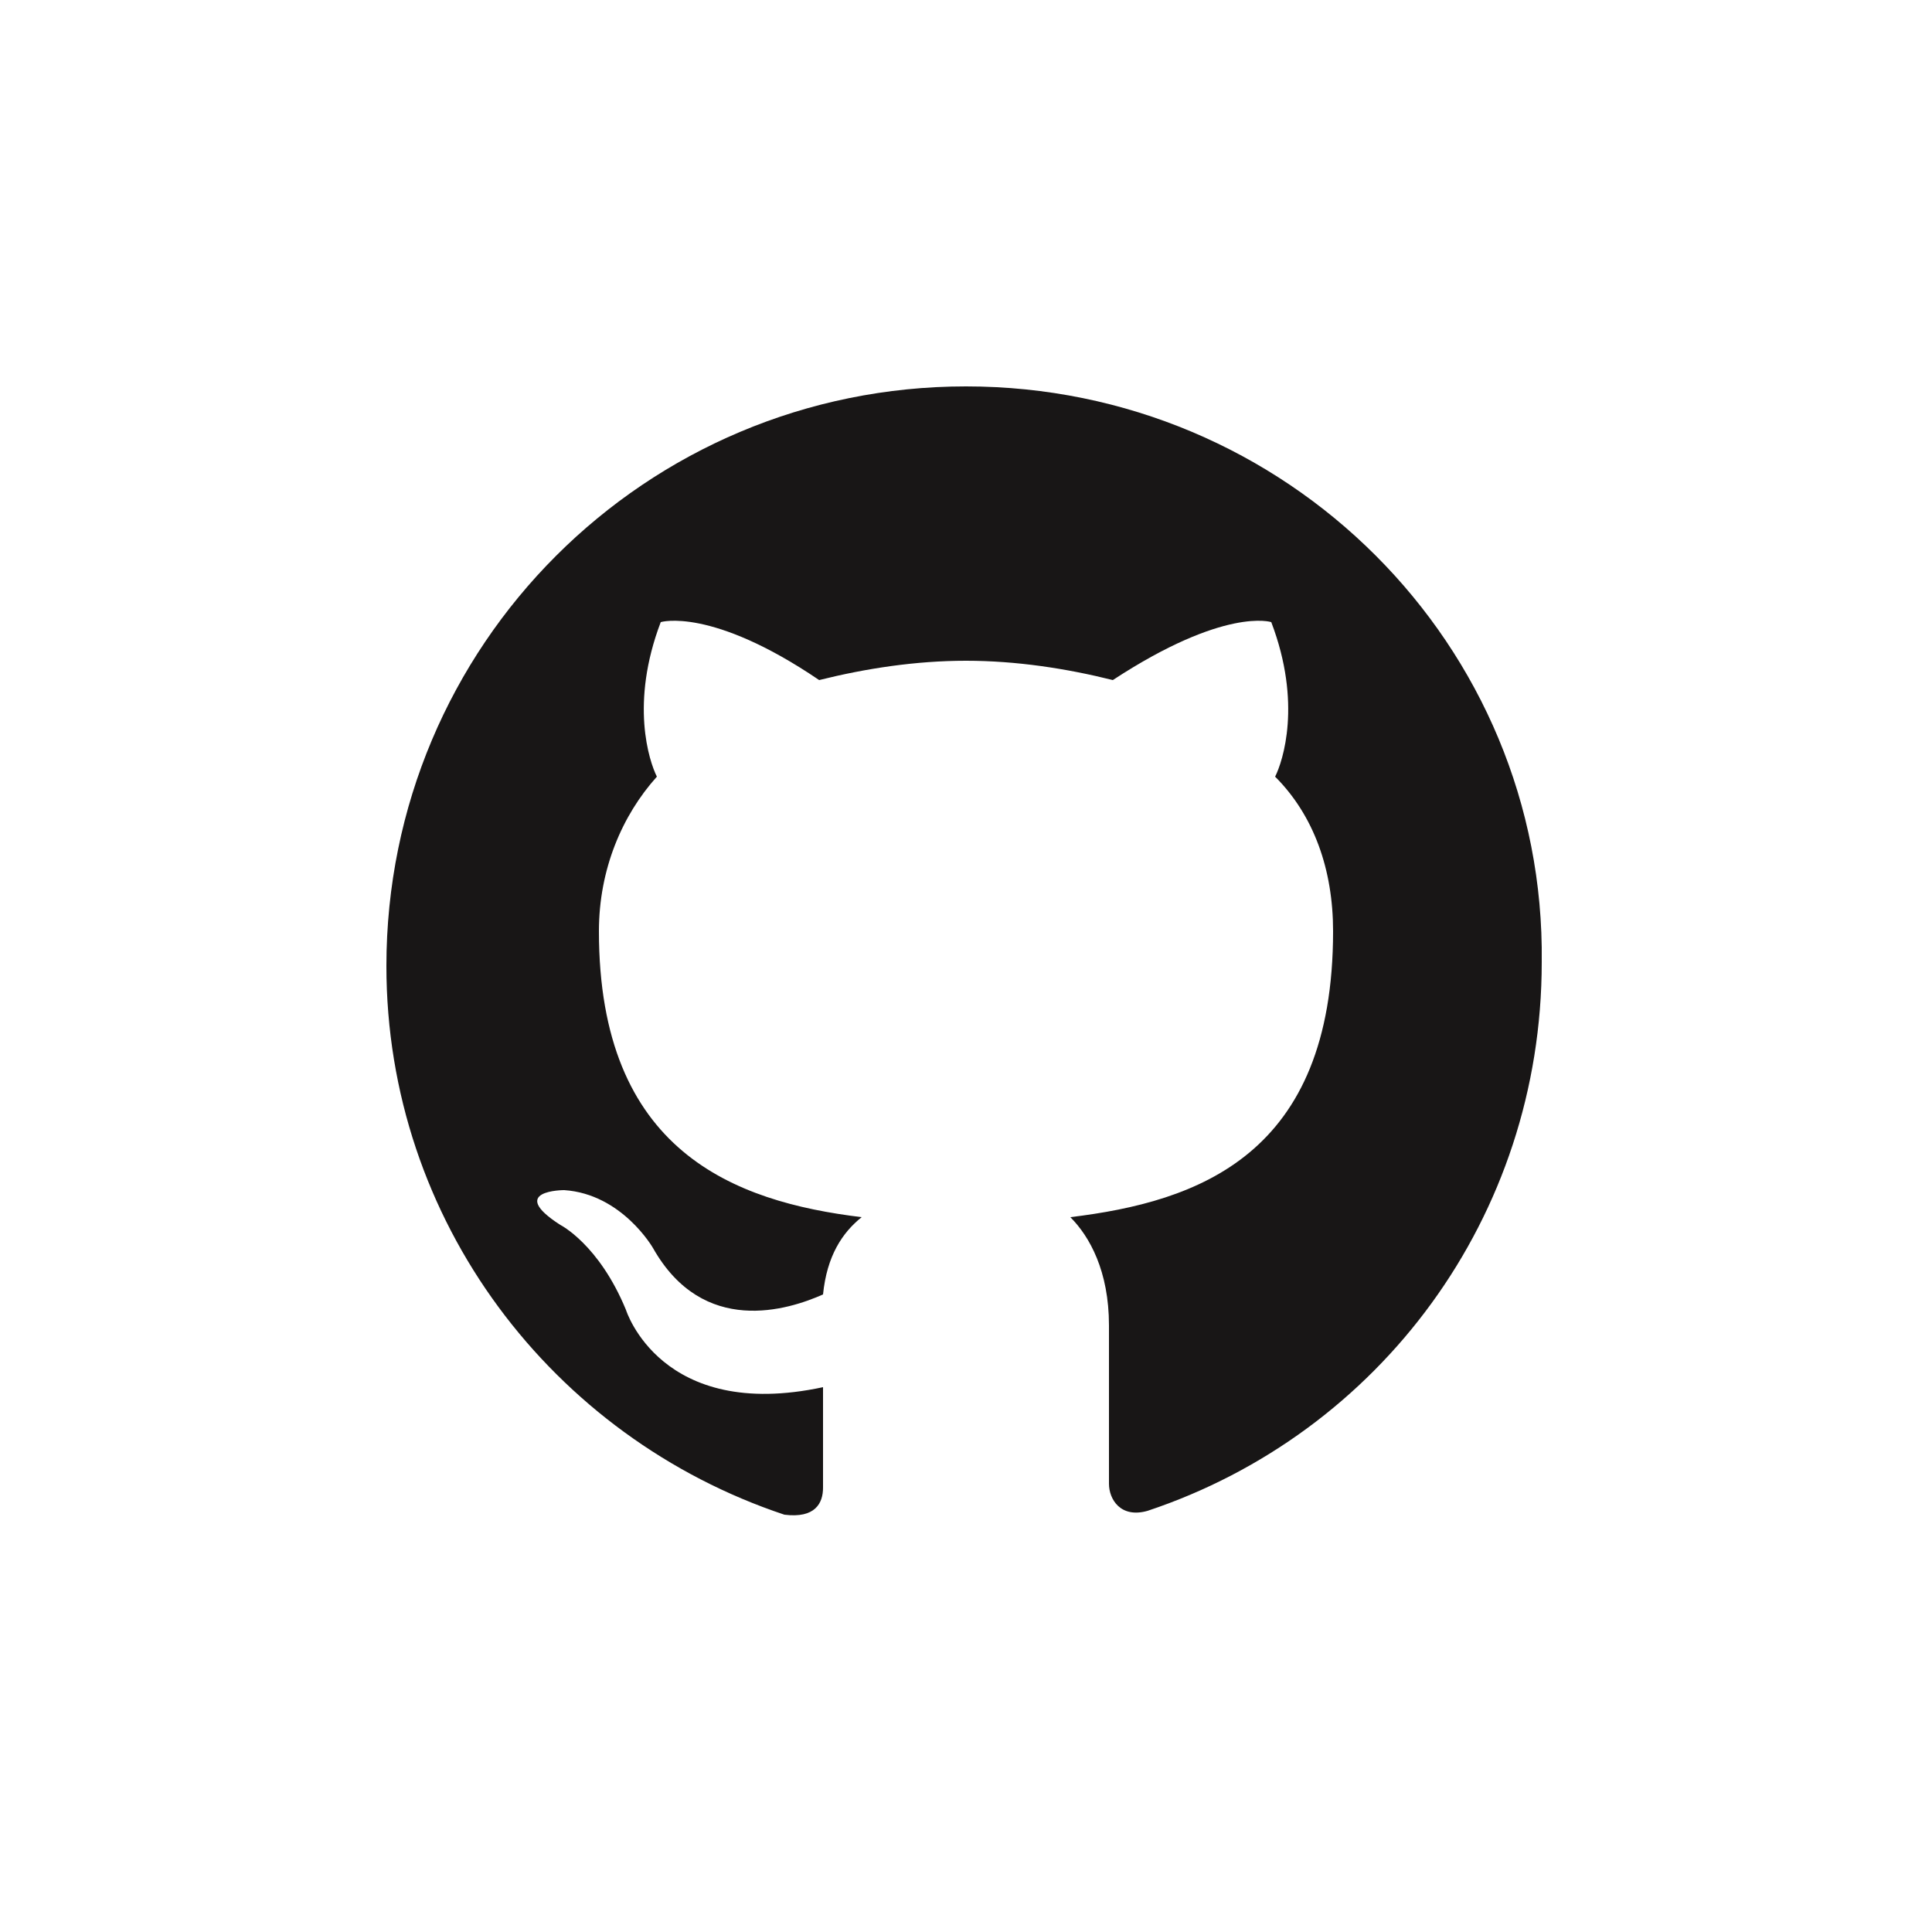
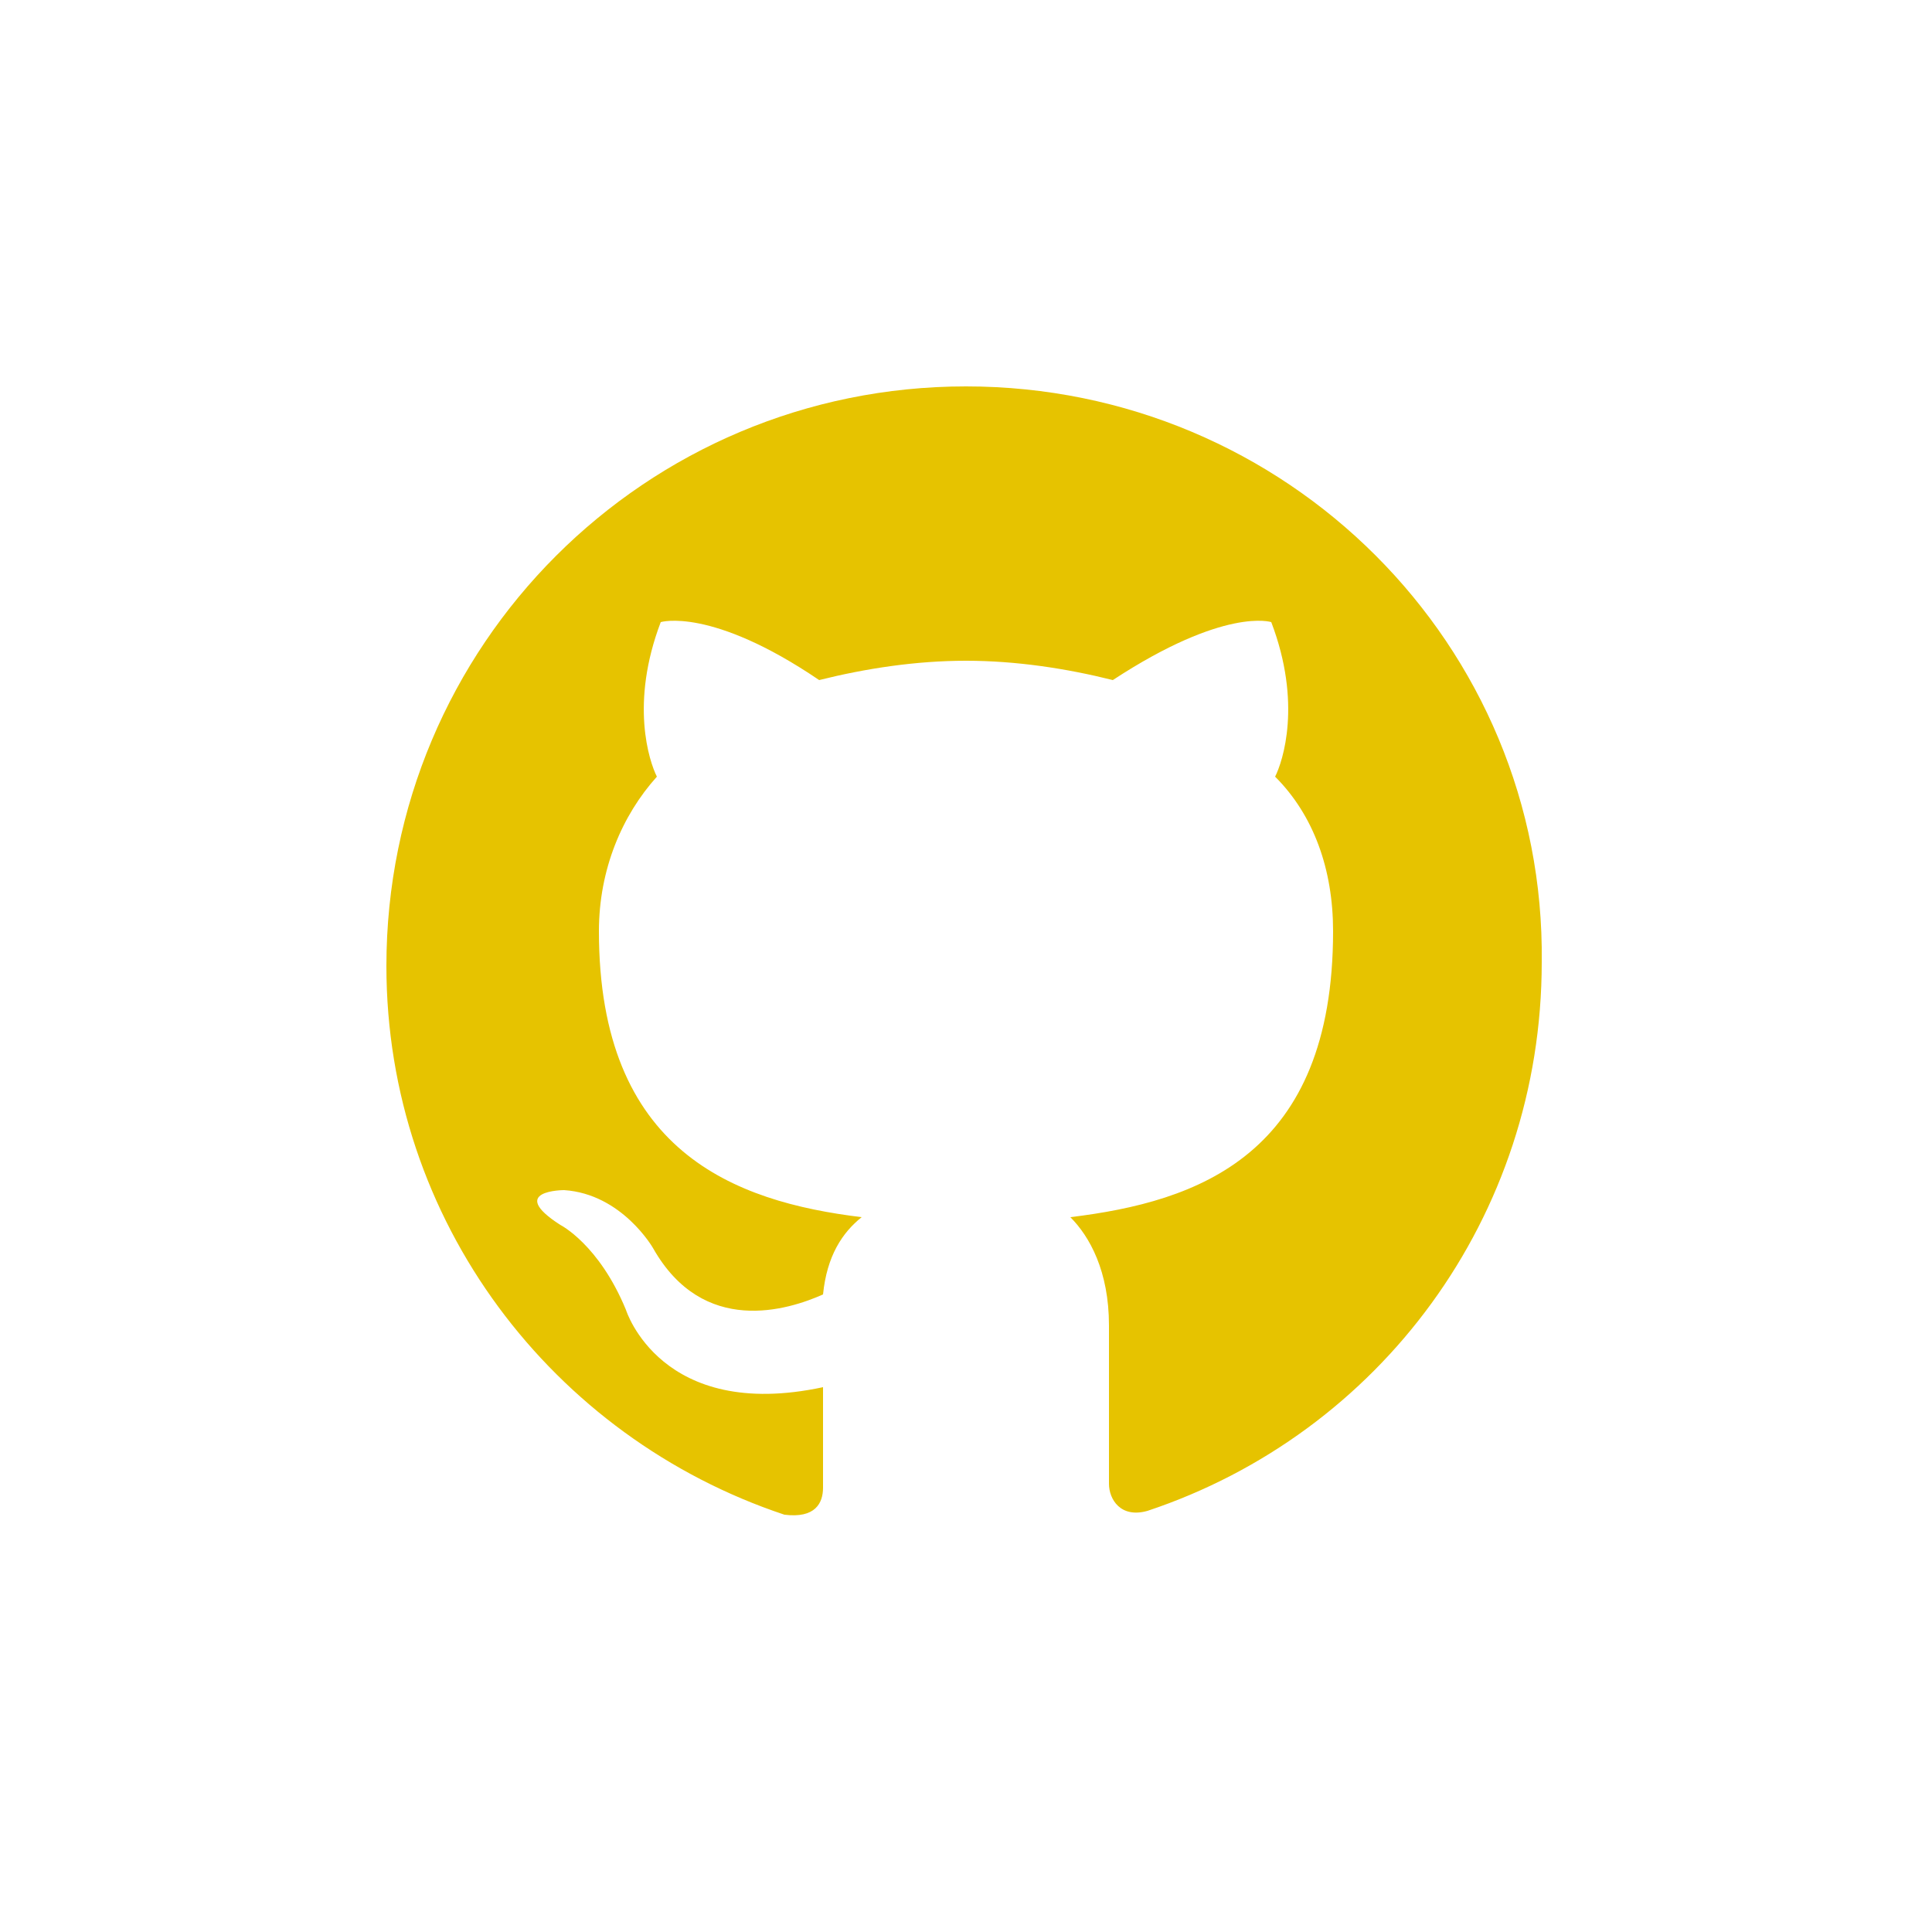
<svg xmlns="http://www.w3.org/2000/svg" viewBox="0 0 50 50" enable-background="new 0 0 50 50">
-   <path fill-rule="evenodd" clip-rule="evenodd" fill="#181616" d="M25 10c-8.3 0-15 6.7-15 15 0 6.6 4.3 12.2 10.3 14.2.8.1 1-.3 1-.7v-2.6c-4.2.9-5.1-2-5.1-2-.7-1.7-1.7-2.2-1.7-2.2-1.4-.9.1-.9.1-.9 1.5.1 2.3 1.5 2.3 1.5 1.3 2.3 3.5 1.6 4.4 1.2.1-1 .5-1.6 1-2-3.3-.4-6.8-1.7-6.8-7.4 0-1.6.6-3 1.5-4-.2-.4-.7-1.9.1-4 0 0 1.3-.4 4.1 1.5 1.2-.3 2.5-.5 3.8-.5 1.3 0 2.6.2 3.8.5 2.9-1.9 4.1-1.5 4.1-1.5.8 2.1.3 3.6.1 4 1 1 1.5 2.4 1.5 4 0 5.8-3.5 7-6.8 7.4.5.5 1 1.4 1 2.8v4.1c0 .4.3.9 1 .7 6-2 10.2-7.6 10.2-14.2C40 16.7 33.3 10 25 10z" />
+   <path fill-rule="evenodd" clip-rule="evenodd" fill="#e6c300" d="M25 10c-8.3 0-15 6.7-15 15 0 6.6 4.3 12.2 10.3 14.2.8.1 1-.3 1-.7v-2.6c-4.2.9-5.1-2-5.1-2-.7-1.7-1.7-2.2-1.7-2.2-1.4-.9.1-.9.1-.9 1.5.1 2.3 1.5 2.3 1.5 1.3 2.3 3.5 1.6 4.4 1.2.1-1 .5-1.6 1-2-3.3-.4-6.8-1.7-6.8-7.4 0-1.6.6-3 1.5-4-.2-.4-.7-1.9.1-4 0 0 1.3-.4 4.1 1.5 1.2-.3 2.5-.5 3.8-.5 1.3 0 2.6.2 3.8.5 2.9-1.9 4.1-1.5 4.1-1.5.8 2.1.3 3.6.1 4 1 1 1.5 2.4 1.5 4 0 5.8-3.5 7-6.8 7.4.5.5 1 1.4 1 2.8v4.1c0 .4.3.9 1 .7 6-2 10.2-7.6 10.2-14.2C40 16.7 33.3 10 25 10z" />
</svg>
